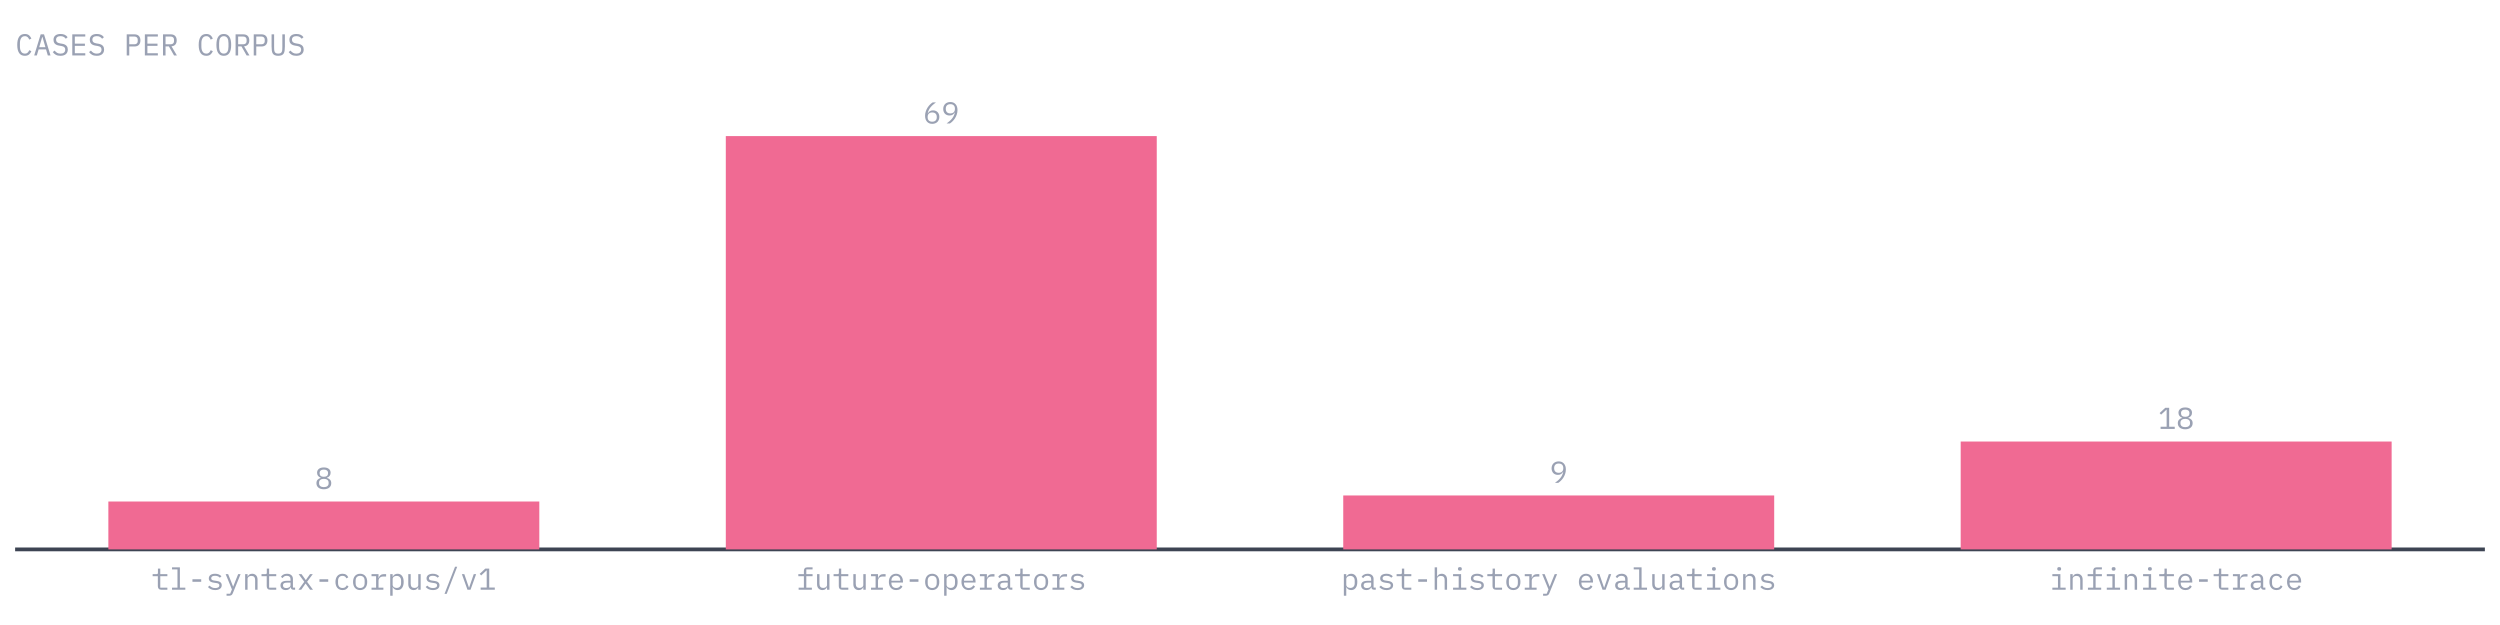
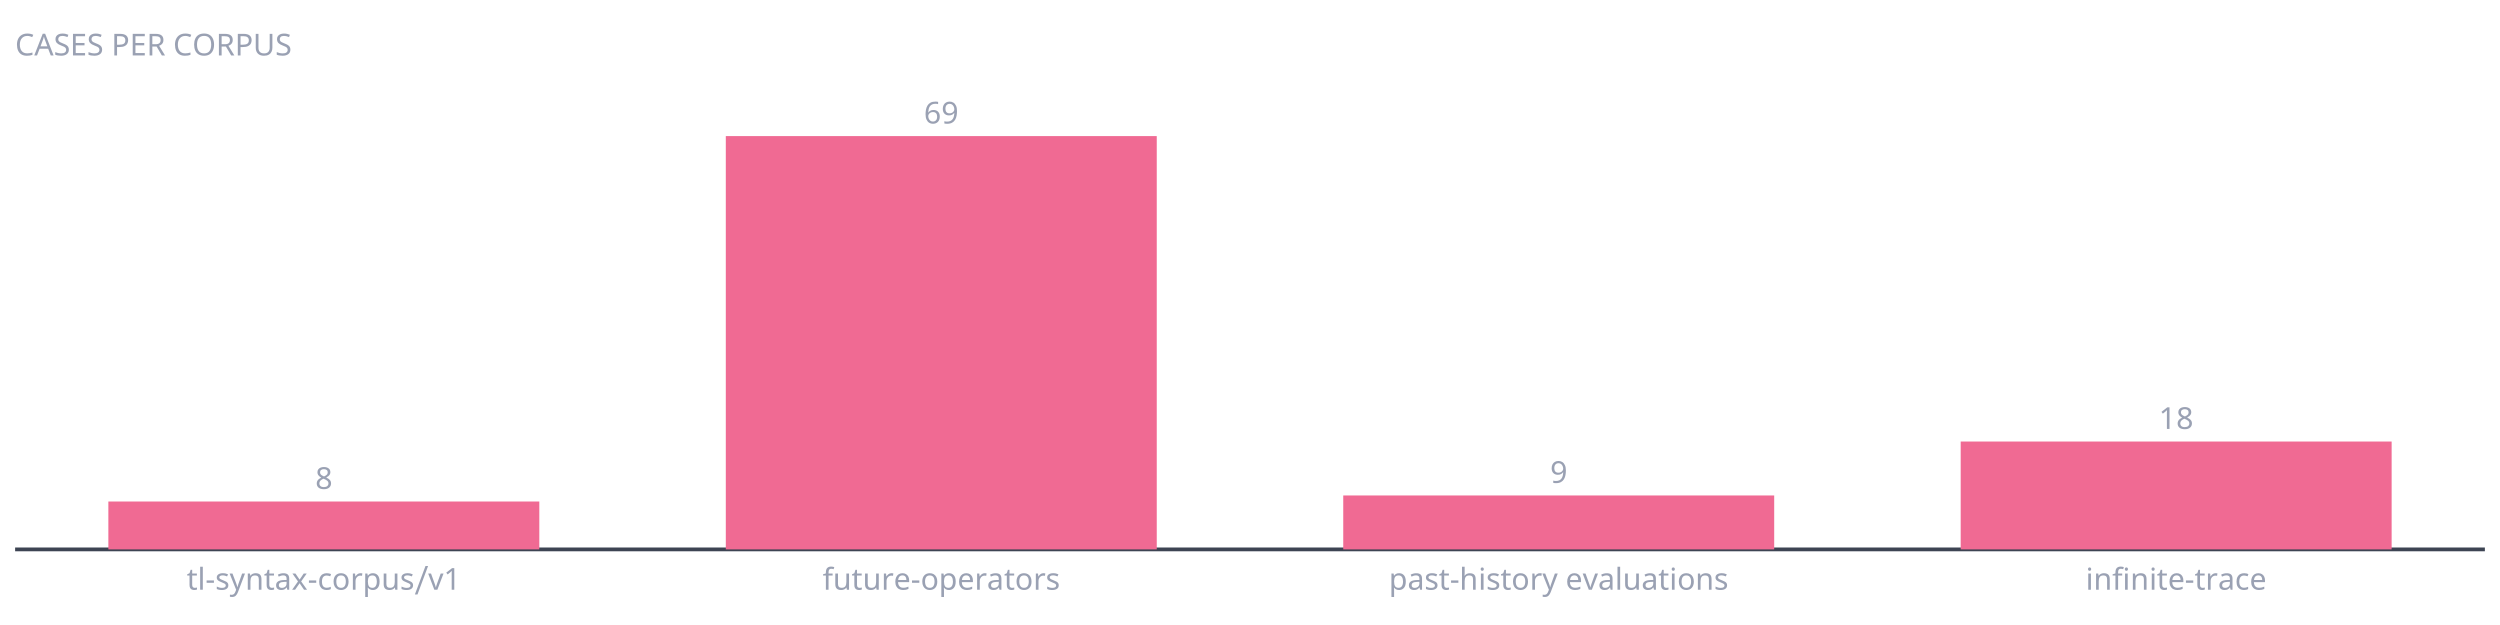
<svg xmlns="http://www.w3.org/2000/svg" width="992" height="248" viewBox="-6 -6 992 248" role="img" aria-label="The checked-in corpora hold 104 counted cases: tl-syntax-corpus/v1 8, future-operators 69, past-history evaluations 9, infinite-trace 18.">
  <defs>
-     <path id="mono_A" d="M481 0 422 199H177L118 0H31L245 698H356L570 0ZM304 609H295L197 272H402Z" />
-     <path id="mono_C" d="M323 -12Q195 -12 132 81Q70 174 70 349Q70 524 132 617Q195 710 323 710Q371 710 406 697Q441 684 466 662Q491 640 508 612Q525 585 538 557L466 524Q457 547 445 568Q433 588 416 604Q400 619 378 628Q355 637 323 637Q240 637 200 574Q159 511 159 406V292Q159 187 200 124Q240 61 323 61Q355 61 378 70Q400 79 416 94Q433 110 445 130Q457 151 466 174L538 141Q525 112 508 85Q491 58 466 36Q441 14 406 1Q371 -12 323 -12Z" />
-     <path id="mono_E" d="M90 0V698H520V625H174V390H508V317H174V73H520V0Z" />
-     <path id="mono_O" d="M300 -12Q236 -12 190 12Q144 37 114 83Q84 129 70 196Q56 263 56 349Q56 434 70 502Q84 569 114 615Q144 661 190 686Q236 710 300 710Q364 710 410 686Q456 661 486 615Q516 569 530 502Q544 434 544 349Q544 263 530 196Q516 129 486 83Q456 37 410 12Q364 -12 300 -12ZM300 61Q342 61 371 78Q400 94 419 124Q438 154 446 196Q455 239 455 292V406Q455 458 446 501Q438 544 419 574Q400 604 371 620Q342 637 300 637Q258 637 229 620Q200 604 181 574Q162 544 154 501Q145 458 145 406V292Q145 239 154 196Q162 154 181 124Q200 94 229 78Q258 61 300 61Z" />
-     <path id="mono_P" d="M90 0V698H344Q441 698 492 645Q543 592 543 497Q543 402 492 349Q441 296 344 296H174V0ZM174 369H342Q395 369 424 396Q454 422 454 471V523Q454 572 424 598Q395 625 342 625H174Z" />
-     <path id="mono_R" d="M174 0H90V698H344Q441 698 492 645Q543 592 543 497Q543 412 499 361Q455 310 371 302L549 0H455L285 298H174ZM342 369Q395 369 424 396Q454 422 454 471V523Q454 572 424 598Q395 625 342 625H174V369Z" />
-     <path id="mono_S" d="M298 -12Q204 -12 144 22Q84 57 45 111L106 161Q147 110 192 85Q238 60 301 60Q377 60 417 95Q457 130 457 193Q457 244 428 272Q399 301 327 313L249 326Q198 335 164 353Q129 371 108 396Q87 422 78 452Q69 483 69 516Q69 612 132 661Q195 710 302 710Q386 710 444 682Q501 654 536 603L477 552Q448 590 407 614Q366 638 301 638Q230 638 192 608Q154 578 154 518Q154 471 182 442Q211 412 285 399L360 386Q411 377 446 359Q481 341 502 316Q524 291 533 260Q542 229 542 195Q542 98 478 43Q415 -12 298 -12Z" />
-     <path id="mono_U" d="M164 698V279Q164 228 167 188Q170 148 183 120Q196 91 224 76Q251 61 300 61Q349 61 376 76Q404 91 417 120Q430 148 433 188Q436 228 436 279V698H520V299Q520 221 512 163Q505 105 482 66Q458 27 414 8Q371 -12 300 -12Q229 -12 186 8Q142 27 118 66Q95 105 88 163Q80 221 80 299V698Z" />
-     <path id="mono_a" d="M495 0Q448 0 428 24Q408 48 403 84H398Q381 39 344 14Q306 -12 243 -12Q162 -12 114 30Q66 72 66 145Q66 217 118 256Q171 295 288 295H398V346Q398 403 366 432Q334 460 275 460Q223 460 190 440Q157 419 137 384L83 424Q93 444 110 463Q127 482 152 496Q177 511 209 520Q241 528 280 528Q371 528 424 482Q478 436 478 354V70H550V0ZM257 55Q288 55 314 62Q339 70 358 82Q377 95 388 112Q398 130 398 150V235H288Q216 235 183 215Q150 195 150 157V136Q150 96 178 76Q207 55 257 55Z" />
-     <path id="mono_c" d="M318 -12Q262 -12 218 8Q175 27 145 62Q115 97 100 147Q84 197 84 258Q84 319 100 369Q116 419 146 454Q176 490 219 509Q262 528 317 528Q392 528 439 495Q486 462 508 409L444 375Q430 415 398 437Q365 459 317 459Q282 459 254 448Q227 436 208 415Q189 394 180 365Q170 336 170 302V214Q170 180 180 151Q189 122 208 101Q227 80 255 68Q283 57 319 57Q371 57 405 81Q439 105 459 147L516 108Q493 56 444 22Q396 -12 318 -12Z" />
-     <path id="mono_e" d="M309 -12Q253 -12 208 7Q164 26 132 62Q101 97 84 146Q67 196 67 257Q67 319 84 369Q102 419 133 454Q164 490 208 509Q251 528 304 528Q356 528 398 509Q441 490 471 456Q501 423 517 377Q533 331 533 276V238H151V214Q151 180 162 151Q173 122 194 101Q214 80 244 68Q273 57 309 57Q361 57 399 81Q437 105 457 147L516 107Q493 55 440 22Q386 -12 309 -12ZM304 462Q271 462 243 450Q215 438 194 417Q174 396 162 368Q151 339 151 305V298H447V309Q447 343 436 371Q426 399 408 420Q389 440 362 451Q336 462 304 462Z" />
-     <path id="mono_eight" d="M300 -12Q239 -12 193 4Q147 19 116 46Q86 73 70 110Q55 147 55 190Q55 262 94 304Q133 346 197 363V371Q141 390 108 432Q76 475 76 535Q76 615 135 662Q194 710 300 710Q406 710 465 662Q524 615 524 535Q524 475 492 432Q459 390 403 371V363Q467 346 506 304Q545 262 545 190Q545 147 530 110Q514 73 483 46Q452 19 406 4Q361 -12 300 -12ZM300 59Q374 59 416 92Q458 125 458 185V207Q458 267 416 300Q375 333 300 333Q225 333 184 300Q142 267 142 207V185Q142 125 184 92Q226 59 300 59ZM300 401Q368 401 404 430Q439 459 439 513V527Q439 581 402 610Q366 639 300 639Q234 639 198 610Q161 581 161 527V513Q161 459 196 430Q232 401 300 401Z" />
-     <path id="mono_f" d="M83 68H257V448H73V516H257V622Q257 674 284 707Q312 740 371 740H544V672H337V516H544V448H337V68H521V0H83Z" />
-     <path id="mono_h" d="M98 740H178V432H182Q190 451 202 468Q214 486 232 499Q249 512 273 520Q297 528 329 528Q410 528 459 476Q508 425 508 331V0H428V317Q428 388 397 422Q366 457 306 457Q282 457 259 451Q236 445 218 433Q200 421 189 402Q178 383 178 358V0H98Z" />
-     <path id="mono_hyphen" d="M155 262V346H445V262Z" />
-     <path id="mono_i" d="M332 630Q297 630 283 644Q269 659 269 681V697Q269 719 283 734Q297 748 332 748Q367 748 381 734Q395 719 395 697V681Q395 659 381 644Q367 630 332 630ZM106 68H292V448H106V516H372V68H546V0H106Z" />
-     <path id="mono_l" d="M80 68H260V672H80V740H340V68H520V0H80Z" />
-     <path id="mono_n" d="M98 0V516H178V432H182Q190 451 202 468Q214 486 232 499Q249 512 273 520Q297 528 329 528Q410 528 459 476Q508 425 508 331V0H428V317Q428 388 397 422Q366 457 306 457Q282 457 259 451Q236 445 218 433Q200 421 189 402Q178 383 178 358V0Z" />
-     <path id="mono_nine" d="M536 442Q536 364 512 296Q489 227 452 170Q415 114 370 70Q326 27 283 0H175Q232 41 276 80Q321 119 355 162Q389 204 412 252Q435 301 450 362L445 364Q419 321 378 292Q338 264 273 264Q227 264 188 279Q150 294 122 322Q95 350 80 390Q64 429 64 479Q64 530 80 572Q97 615 128 646Q159 676 202 693Q246 710 299 710Q354 710 398 692Q442 673 472 638Q503 604 520 554Q536 504 536 442ZM300 333Q372 333 412 372Q451 411 451 482V490Q451 561 412 600Q372 639 300 639Q228 639 188 600Q149 561 149 490V482Q149 411 188 372Q228 333 300 333Z" />
-     <path id="mono_o" d="M300 -12Q246 -12 202 7Q159 26 128 62Q98 97 82 146Q66 196 66 258Q66 319 82 369Q98 419 128 454Q159 490 202 509Q246 528 300 528Q354 528 398 509Q441 490 472 454Q502 419 518 369Q534 319 534 258Q534 196 518 146Q502 97 472 62Q441 26 398 7Q354 -12 300 -12ZM300 57Q367 57 408 97Q449 137 449 221V295Q449 379 408 419Q367 459 300 459Q233 459 192 419Q151 379 151 295V221Q151 137 192 97Q233 57 300 57Z" />
-     <path id="mono_one" d="M85 0V73H285V636H278L102 472L53 525L238 698H369V73H553V0Z" />
-     <path id="mono_p" d="M95 516H175V432H179Q229 528 338 528Q433 528 486 457Q540 386 540 258Q540 130 486 59Q433 -12 338 -12Q229 -12 179 84H175V-200H95ZM307 59Q377 59 416 102Q454 144 454 214V302Q454 372 416 414Q377 457 307 457Q280 457 256 450Q232 443 214 430Q196 416 186 396Q175 377 175 351V165Q175 139 186 120Q196 100 214 86Q232 73 256 66Q280 59 307 59Z" />
-     <path id="mono_r" d="M77 68H228V448H77V516H308V386H313Q329 447 374 482Q418 516 487 516H559V436H462Q393 436 350 396Q308 356 308 291V68H469V0H77Z" />
-     <path id="mono_s" d="M306 -12Q225 -12 166 16Q108 43 67 89L121 136Q158 97 202 76Q246 55 308 55Q368 55 406 76Q445 98 445 144Q445 164 438 178Q430 191 417 199Q404 207 388 212Q372 216 354 219L273 231Q246 235 214 242Q183 249 157 264Q131 280 114 306Q96 332 96 374Q96 413 112 442Q127 470 155 490Q183 509 221 518Q259 528 304 528Q374 528 426 506Q477 484 514 445L462 396Q453 407 440 418Q426 430 406 440Q387 449 361 455Q335 461 301 461Q240 461 208 440Q175 419 175 379Q175 359 182 346Q190 332 203 324Q216 316 232 312Q249 307 266 304L347 292Q375 288 406 281Q437 274 463 258Q489 243 506 217Q524 191 524 149Q524 72 464 30Q405 -12 306 -12Z" />
-     <path id="mono_six" d="M301 -12Q246 -12 202 6Q158 25 128 60Q97 94 80 144Q64 194 64 256Q64 334 88 402Q111 471 148 528Q184 584 229 628Q274 671 317 698H425Q368 657 324 618Q279 579 245 536Q211 494 188 446Q165 397 150 336L155 334Q180 377 221 406Q262 434 327 434Q373 434 411 419Q449 404 477 376Q505 348 520 308Q536 268 536 219Q536 168 519 126Q502 83 472 52Q441 22 398 5Q354 -12 301 -12ZM300 59Q372 59 412 98Q451 137 451 208V216Q451 287 412 326Q372 365 300 365Q228 365 188 326Q149 287 149 216V208Q149 137 188 98Q228 59 300 59Z" />
-     <path id="mono_slash" d="M90 -138 438 760H510L162 -138Z" />
-     <path id="mono_t" d="M325 0Q266 0 238 33Q211 66 211 118V448H39V516H167Q193 516 204 526Q214 537 214 563V698H291V516H526V448H291V68H526V0Z" />
-     <path id="mono_u" d="M422 84H418Q410 65 398 48Q386 30 368 17Q351 4 327 -4Q303 -12 271 -12Q190 -12 141 40Q92 91 92 185V516H172V199Q172 128 203 94Q234 59 294 59Q318 59 341 65Q364 71 382 83Q400 95 411 114Q422 132 422 158V516H502V0H422Z" />
-     <path id="mono_v" d="M249 0 64 516H145L219 300L299 67H303L383 300L457 516H536L351 0Z" />
-     <path id="mono_x" d="M61 0 253 262 66 516H162L240 407L302 321H306L366 407L443 516H535L346 263L540 0H444L357 121L298 203H294L237 121L153 0Z" />
-     <path id="mono_y" d="M467 516H547L291 -113Q282 -135 271 -152Q260 -168 245 -178Q230 -189 209 -194Q188 -200 159 -200H83V-132H203L261 10L53 516H135L222 300L299 104H303L380 300Z" />
+     <path id="g12-2d" d="M0.48 -2.748L0.48 -3.684L3.384 -3.684L3.384 -2.748L0.48 -2.748Z" />
+     <path id="g12-2f" d="M0.12 1.896L4.332 -9.408L5.364 -9.408L1.152 1.896L0.12 1.896Z" />
+     <path id="g12-31" d="M3.228 0L3.228 -5.988Q3.228 -6.504 3.24 -6.816Q3.252 -7.128 3.276 -7.464Q3.084 -7.284 2.928 -7.146Q2.772 -7.008 2.532 -6.804L1.62 -6.06L1.068 -6.768L3.384 -8.568L4.26 -8.568L4.26 0L3.228 0Z" />
+     <path id="g12-36" d="M3.576 0.12Q2.76 0.12 2.1 -0.288Q1.44 -0.696 1.05 -1.536Q0.66 -2.376 0.66 -3.66Q0.66 -4.584 0.822 -5.478Q0.984 -6.372 1.41 -7.098Q1.836 -7.824 2.604 -8.256Q3.372 -8.688 4.584 -8.688Q4.836 -8.688 5.142 -8.664Q5.448 -8.64 5.64 -8.58L5.64 -7.68Q5.424 -7.752 5.154 -7.788Q4.884 -7.824 4.608 -7.824Q3.78 -7.824 3.228 -7.548Q2.676 -7.272 2.358 -6.792Q2.04 -6.312 1.896 -5.688Q1.752 -5.064 1.716 -4.356L1.788 -4.356Q2.064 -4.776 2.556 -5.07Q3.048 -5.364 3.816 -5.364Q4.932 -5.364 5.616 -4.686Q6.3 -4.008 6.3 -2.76Q6.3 -1.416 5.562 -0.648Q4.824 0.12 3.576 0.12ZM3.564 -0.768Q4.32 -0.768 4.788 -1.254Q5.256 -1.74 5.256 -2.76Q5.256 -3.576 4.842 -4.056Q4.428 -4.536 3.6 -4.536Q3.036 -4.536 2.616 -4.302Q2.196 -4.068 1.962 -3.708Q1.728 -3.348 1.728 -2.964Q1.728 -2.448 1.932 -1.938Q2.136 -1.428 2.544 -1.098Q2.952 -0.768 3.564 -0.768Z" />
+     <path id="g12-38" d="M3.456 0.12Q2.076 0.12 1.332 -0.486Q0.588 -1.092 0.588 -2.184Q0.588 -2.772 0.834 -3.204Q1.08 -3.636 1.488 -3.948Q1.896 -4.26 2.364 -4.476Q1.74 -4.836 1.302 -5.346Q0.864 -5.856 0.864 -6.648Q0.864 -7.308 1.2 -7.758Q1.536 -8.208 2.112 -8.448Q2.688 -8.688 3.42 -8.688Q4.548 -8.688 5.268 -8.16Q5.988 -7.632 5.988 -6.636Q5.988 -6.12 5.766 -5.736Q5.544 -5.352 5.172 -5.058Q4.8 -4.764 4.356 -4.536Q4.884 -4.284 5.316 -3.966Q5.748 -3.648 6.006 -3.228Q6.264 -2.808 6.264 -2.22Q6.264 -1.14 5.502 -0.51Q4.74 0.12 3.456 0.12ZM3.468 -4.944Q4.092 -5.208 4.518 -5.58Q4.944 -5.952 4.944 -6.6Q4.944 -7.2 4.524 -7.518Q4.104 -7.836 3.408 -7.836Q2.748 -7.836 2.322 -7.518Q1.896 -7.2 1.896 -6.6Q1.896 -6.156 2.106 -5.856Q2.316 -5.556 2.676 -5.346Q3.036 -5.136 3.468 -4.944ZM3.432 -0.72Q4.308 -0.72 4.77 -1.134Q5.232 -1.548 5.232 -2.208Q5.232 -2.832 4.74 -3.246Q4.248 -3.66 3.432 -3.972L3.24 -4.044Q2.448 -3.708 2.034 -3.27Q1.62 -2.832 1.62 -2.172Q1.62 -1.548 2.064 -1.134Q2.508 -0.72 3.432 -0.72Z" />
+     <path id="g12-39" d="M2.304 0.12Q2.064 0.12 1.746 0.09Q1.428 0.06 1.224 0L1.224 -0.9Q1.692 -0.744 2.28 -0.744Q3.12 -0.744 3.666 -1.02Q4.212 -1.296 4.536 -1.77Q4.86 -2.244 5.004 -2.874Q5.148 -3.504 5.172 -4.2L5.1 -4.2Q4.836 -3.792 4.338 -3.498Q3.84 -3.204 3.06 -3.204Q1.956 -3.204 1.278 -3.882Q0.6 -4.56 0.6 -5.796Q0.6 -6.696 0.942 -7.344Q1.284 -7.992 1.896 -8.34Q2.508 -8.688 3.336 -8.688Q4.152 -8.688 4.812 -8.274Q5.472 -7.86 5.856 -7.026Q6.24 -6.192 6.24 -4.908Q6.24 -3.984 6.078 -3.09Q5.916 -2.196 5.49 -1.47Q5.064 -0.744 4.29 -0.312Q3.516 0.12 2.304 0.12ZM3.288 -4.032Q3.864 -4.032 4.284 -4.266Q4.704 -4.5 4.938 -4.86Q5.172 -5.22 5.172 -5.604Q5.172 -6.12 4.968 -6.624Q4.764 -7.128 4.356 -7.464Q3.948 -7.8 3.336 -7.8Q2.592 -7.8 2.118 -7.308Q1.644 -6.816 1.644 -5.808Q1.644 -4.98 2.046 -4.506Q2.448 -4.032 3.288 -4.032Z" />
+     <path id="g12-41" d="M0 0L3.348 -8.604L4.32 -8.604L7.656 0L6.54 0L5.508 -2.652L2.112 -2.652L1.092 0L0 0ZM2.472 -3.612L5.184 -3.612L4.224 -6.204Q4.188 -6.3 4.104 -6.552Q4.02 -6.804 3.942 -7.074Q3.864 -7.344 3.816 -7.488Q3.732 -7.116 3.624 -6.762Q3.516 -6.408 3.444 -6.204L2.472 -3.612Z" />
+     <path id="g12-43" d="M4.668 0.12Q3.36 0.12 2.484 -0.42Q1.608 -0.96 1.17 -1.956Q0.732 -2.952 0.732 -4.296Q0.732 -5.592 1.206 -6.582Q1.68 -7.572 2.604 -8.13Q3.528 -8.688 4.848 -8.688Q6.204 -8.688 7.212 -8.184L6.78 -7.272Q6.384 -7.452 5.898 -7.596Q5.412 -7.74 4.836 -7.74Q3.456 -7.74 2.664 -6.816Q1.872 -5.892 1.872 -4.284Q1.872 -2.688 2.61 -1.758Q3.348 -0.828 4.824 -0.828Q5.388 -0.828 5.892 -0.924Q6.396 -1.02 6.876 -1.164L6.876 -0.228Q6.396 -0.048 5.886 0.036Q5.376 0.12 4.668 0.12Z" />
+     <path id="g12-45" d="M1.164 0L1.164 -8.568L5.952 -8.568L5.952 -7.62L2.244 -7.62L2.244 -4.944L5.736 -4.944L5.736 -4.008L2.244 -4.008L2.244 -0.948L5.952 -0.948L5.952 0L1.164 0Z" />
+     <path id="g12-4f" d="M4.692 0.12Q3.36 0.12 2.478 -0.432Q1.596 -0.984 1.164 -1.98Q0.732 -2.976 0.732 -4.308Q0.732 -5.628 1.164 -6.612Q1.596 -7.596 2.478 -8.148Q3.36 -8.7 4.704 -8.7Q5.988 -8.7 6.864 -8.154Q7.74 -7.608 8.19 -6.618Q8.64 -5.628 8.64 -4.296Q8.64 -2.964 8.19 -1.974Q7.74 -0.984 6.864 -0.432Q5.988 0.12 4.692 0.12ZM4.692 -0.816Q6.156 -0.816 6.828 -1.746Q7.5 -2.676 7.5 -4.296Q7.5 -5.916 6.828 -6.834Q6.156 -7.752 4.704 -7.752Q3.252 -7.752 2.562 -6.834Q1.872 -5.916 1.872 -4.296Q1.872 -2.676 2.556 -1.746Q3.24 -0.816 4.692 -0.816Z" />
+     <path id="g12-50" d="M1.164 0L1.164 -8.568L3.432 -8.568Q5.112 -8.568 5.88 -7.908Q6.648 -7.248 6.648 -6.048Q6.648 -5.34 6.33 -4.722Q6.012 -4.104 5.262 -3.72Q4.512 -3.336 3.228 -3.336L2.244 -3.336L2.244 0L1.164 0ZM2.244 -4.26L3.108 -4.26Q4.332 -4.26 4.932 -4.656Q5.532 -5.052 5.532 -6Q5.532 -6.828 5.004 -7.236Q4.476 -7.644 3.336 -7.644L2.244 -7.644L2.244 -4.26Z" />
+     <path id="g12-52" d="M1.164 0L1.164 -8.568L3.528 -8.568Q5.124 -8.568 5.886 -7.962Q6.648 -7.356 6.648 -6.132Q6.648 -5.448 6.396 -4.992Q6.144 -4.536 5.754 -4.266Q5.364 -3.996 4.932 -3.84L7.284 0L6.024 0L3.948 -3.54L2.244 -3.54L2.244 0L1.164 0ZM2.244 -4.452L3.528 -4.452Q4.572 -4.452 5.052 -4.866Q5.532 -5.28 5.532 -6.084Q5.532 -6.924 5.028 -7.278Q4.524 -7.632 3.468 -7.632L2.244 -7.632L2.244 -4.452Z" />
+     <path id="g12-53" d="M2.964 0.12Q2.244 0.12 1.632 0.012Q1.02 -0.096 0.612 -0.288L0.612 -1.32Q1.044 -1.128 1.686 -0.972Q2.328 -0.816 3.012 -0.816Q3.972 -0.816 4.458 -1.188Q4.944 -1.56 4.944 -2.196Q4.944 -2.616 4.764 -2.904Q4.584 -3.192 4.146 -3.438Q3.708 -3.684 2.928 -3.96Q1.836 -4.356 1.278 -4.932Q0.72 -5.508 0.72 -6.504Q0.72 -7.188 1.068 -7.674Q1.416 -8.16 2.034 -8.424Q2.652 -8.688 3.456 -8.688Q4.164 -8.688 4.752 -8.556Q5.34 -8.424 5.82 -8.208L5.484 -7.284Q5.04 -7.476 4.518 -7.608Q3.996 -7.74 3.432 -7.74Q2.628 -7.74 2.22 -7.398Q1.812 -7.056 1.812 -6.492Q1.812 -6.06 1.992 -5.772Q2.172 -5.484 2.58 -5.256Q2.988 -5.028 3.684 -4.764Q4.44 -4.488 4.962 -4.17Q5.484 -3.852 5.754 -3.408Q6.024 -2.964 6.024 -2.292Q6.024 -1.152 5.196 -0.516Q4.368 0.12 2.964 0.12Z" />
+     <path id="g12-55" d="M4.344 0.12Q2.748 0.12 1.914 -0.75Q1.08 -1.62 1.08 -3.048L1.08 -8.568L2.16 -8.568L2.16 -3.012Q2.16 -1.968 2.718 -1.392Q3.276 -0.816 4.404 -0.816Q5.568 -0.816 6.09 -1.434Q6.612 -2.052 6.612 -3.024L6.612 -8.568L7.68 -8.568L7.68 -3.024Q7.68 -2.136 7.32 -1.422Q6.96 -0.708 6.222 -0.294Q5.484 0.12 4.344 0.12Z" />
+     <path id="g12-61" d="M2.58 0.12Q1.704 0.12 1.128 -0.342Q0.552 -0.804 0.552 -1.788Q0.552 -2.748 1.308 -3.27Q2.064 -3.792 3.636 -3.84L4.728 -3.876L4.728 -4.26Q4.728 -5.064 4.38 -5.376Q4.032 -5.688 3.396 -5.688Q2.892 -5.688 2.436 -5.538Q1.98 -5.388 1.584 -5.196L1.26 -5.988Q1.68 -6.216 2.256 -6.378Q2.832 -6.54 3.456 -6.54Q4.632 -6.54 5.196 -6.024Q5.76 -5.508 5.76 -4.38L5.76 0L4.992 0L4.788 -0.912L4.74 -0.912Q4.32 -0.384 3.858 -0.132Q3.396 0.12 2.58 0.12ZM2.82 -0.732Q3.636 -0.732 4.176 -1.182Q4.716 -1.632 4.716 -2.568L4.716 -3.144L3.768 -3.108Q2.568 -3.06 2.106 -2.724Q1.644 -2.388 1.644 -1.776Q1.644 -1.236 1.974 -0.984Q2.304 -0.732 2.82 -0.732Z" />
+     <path id="g12-63" d="M3.6 0.12Q2.748 0.12 2.082 -0.228Q1.416 -0.576 1.038 -1.308Q0.66 -2.04 0.66 -3.18Q0.66 -4.368 1.056 -5.112Q1.452 -5.856 2.13 -6.204Q2.808 -6.552 3.672 -6.552Q4.164 -6.552 4.62 -6.45Q5.076 -6.348 5.364 -6.204L5.04 -5.328Q4.752 -5.436 4.368 -5.532Q3.984 -5.628 3.648 -5.628Q1.752 -5.628 1.752 -3.192Q1.752 -2.028 2.214 -1.41Q2.676 -0.792 3.588 -0.792Q4.116 -0.792 4.518 -0.9Q4.92 -1.008 5.256 -1.164L5.256 -0.228Q4.932 -0.06 4.542 0.03Q4.152 0.12 3.6 0.12Z" />
+     <path id="g12-65" d="M3.756 0.12Q2.844 0.12 2.142 -0.252Q1.44 -0.624 1.05 -1.362Q0.66 -2.1 0.66 -3.168Q0.66 -4.224 1.014 -4.98Q1.368 -5.736 2.01 -6.144Q2.652 -6.552 3.504 -6.552Q4.332 -6.552 4.926 -6.192Q5.52 -5.832 5.838 -5.178Q6.156 -4.524 6.156 -3.648L6.156 -3.012L1.752 -3.012Q1.776 -1.92 2.31 -1.35Q2.844 -0.78 3.804 -0.78Q4.416 -0.78 4.89 -0.894Q5.364 -1.008 5.868 -1.224L5.868 -0.3Q5.376 -0.084 4.896 0.018Q4.416 0.12 3.756 0.12ZM1.776 -3.852L5.052 -3.852Q5.052 -4.668 4.674 -5.178Q4.296 -5.688 3.492 -5.688Q2.736 -5.688 2.298 -5.202Q1.86 -4.716 1.776 -3.852Z" />
+     <path id="g12-66" d="M1.308 0L1.308 -5.616L0.18 -5.616L0.18 -6.108L1.308 -6.468L1.308 -6.84Q1.308 -8.088 1.86 -8.634Q2.412 -9.18 3.396 -9.18Q3.78 -9.18 4.098 -9.114Q4.416 -9.048 4.644 -8.964L4.368 -8.136Q4.176 -8.196 3.924 -8.256Q3.672 -8.316 3.408 -8.316Q2.88 -8.316 2.622 -7.962Q2.364 -7.608 2.364 -6.852L2.364 -6.432L3.984 -6.432L3.984 -5.616L2.364 -5.616L2.364 0L1.308 0Z" />
+     <path id="g12-68" d="M1.02 0L1.02 -9.12L2.076 -9.12L2.076 -6.444Q2.076 -5.964 2.016 -5.544L2.088 -5.544Q2.4 -6.036 2.934 -6.288Q3.468 -6.54 4.092 -6.54Q5.268 -6.54 5.856 -5.982Q6.444 -5.424 6.444 -4.188L6.444 0L5.4 0L5.4 -4.116Q5.4 -5.664 3.96 -5.664Q2.88 -5.664 2.478 -5.058Q2.076 -4.452 2.076 -3.324L2.076 0L1.02 0Z" />
+     <path id="g12-69" d="M1.02 0L1.02 -6.432L2.076 -6.432L2.076 0L1.02 0ZM1.56 -7.5Q1.296 -7.5 1.116 -7.668Q0.936 -7.836 0.936 -8.172Q0.936 -8.52 1.116 -8.682Q1.296 -8.844 1.56 -8.844Q1.8 -8.844 1.986 -8.682Q2.172 -8.52 2.172 -8.172Q2.172 -7.836 1.986 -7.668Q1.8 -7.5 1.56 -7.5Z" />
+     <path id="g12-6c" d="M1.02 0L1.02 -9.12L2.076 -9.12L2.076 0L1.02 0Z" />
+     <path id="g12-6e" d="M1.02 0L1.02 -6.432L1.872 -6.432L2.028 -5.556L2.088 -5.556Q2.4 -6.06 2.952 -6.306Q3.504 -6.552 4.116 -6.552Q5.268 -6.552 5.856 -5.994Q6.444 -5.436 6.444 -4.188L6.444 0L5.4 0L5.4 -4.116Q5.4 -5.664 3.96 -5.664Q2.892 -5.664 2.484 -5.064Q2.076 -4.464 2.076 -3.336L2.076 0L1.02 0Z" />
+     <path id="g12-6f" d="M3.612 0.12Q2.76 0.12 2.094 -0.27Q1.428 -0.66 1.044 -1.41Q0.66 -2.16 0.66 -3.228Q0.66 -4.824 1.464 -5.688Q2.268 -6.552 3.648 -6.552Q4.524 -6.552 5.19 -6.162Q5.856 -5.772 6.234 -5.034Q6.612 -4.296 6.612 -3.228Q6.612 -1.632 5.802 -0.756Q4.992 0.12 3.612 0.12ZM3.636 -0.756Q4.608 -0.756 5.064 -1.422Q5.52 -2.088 5.52 -3.228Q5.52 -4.368 5.064 -5.016Q4.608 -5.664 3.624 -5.664Q2.64 -5.664 2.196 -5.016Q1.752 -4.368 1.752 -3.228Q1.752 -2.088 2.202 -1.422Q2.652 -0.756 3.636 -0.756Z" />
+     <path id="g12-70" d="M1.02 2.88L1.02 -6.432L1.884 -6.432L2.028 -5.556L2.076 -5.556Q2.364 -5.976 2.832 -6.264Q3.3 -6.552 4.08 -6.552Q5.268 -6.552 5.994 -5.724Q6.72 -4.896 6.72 -3.228Q6.72 -1.584 5.994 -0.732Q5.268 0.12 4.068 0.12Q3.324 0.12 2.838 -0.162Q2.352 -0.444 2.076 -0.816L2.004 -0.816Q2.028 -0.612 2.052 -0.3Q2.076 0.012 2.076 0.24L2.076 2.88L1.02 2.88ZM3.912 -0.756Q4.5 -0.756 4.878 -1.08Q5.256 -1.404 5.442 -1.962Q5.628 -2.52 5.628 -3.24Q5.628 -4.344 5.202 -5.004Q4.776 -5.664 3.888 -5.664Q2.904 -5.664 2.502 -5.112Q2.1 -4.56 2.076 -3.432L2.076 -3.228Q2.076 -2.04 2.466 -1.398Q2.856 -0.756 3.912 -0.756Z" />
+     <path id="g12-72" d="M1.02 0L1.02 -6.432L1.884 -6.432L2.004 -5.256L2.052 -5.256Q2.364 -5.784 2.856 -6.168Q3.348 -6.552 4.02 -6.552Q4.2 -6.552 4.41 -6.534Q4.62 -6.516 4.776 -6.48L4.644 -5.508Q4.488 -5.544 4.302 -5.568Q4.116 -5.592 3.948 -5.592Q3.456 -5.592 3.024 -5.322Q2.592 -5.052 2.334 -4.566Q2.076 -4.08 2.076 -3.432L2.076 0L1.02 0Z" />
+     <path id="g12-73" d="M2.64 0.12Q1.968 0.12 1.482 0.012Q0.996 -0.096 0.624 -0.288L0.624 -1.248Q1.008 -1.056 1.554 -0.894Q2.1 -0.732 2.664 -0.732Q3.468 -0.732 3.828 -0.99Q4.188 -1.248 4.188 -1.68Q4.188 -1.92 4.056 -2.112Q3.924 -2.304 3.582 -2.496Q3.24 -2.688 2.604 -2.928Q1.98 -3.168 1.536 -3.408Q1.092 -3.648 0.852 -3.984Q0.612 -4.32 0.612 -4.848Q0.612 -5.664 1.278 -6.108Q1.944 -6.552 3.024 -6.552Q3.612 -6.552 4.122 -6.438Q4.632 -6.324 5.076 -6.12L4.716 -5.28Q4.308 -5.448 3.864 -5.568Q3.42 -5.688 2.952 -5.688Q2.304 -5.688 1.962 -5.478Q1.62 -5.268 1.62 -4.908Q1.62 -4.644 1.776 -4.458Q1.932 -4.272 2.298 -4.098Q2.664 -3.924 3.276 -3.684Q3.888 -3.456 4.32 -3.21Q4.752 -2.964 4.98 -2.628Q5.208 -2.292 5.208 -1.776Q5.208 -0.84 4.512 -0.36Q3.816 0.12 2.64 0.12Z" />
+     <path id="g12-74" d="M2.988 0.12Q2.484 0.12 2.058 -0.054Q1.632 -0.228 1.368 -0.66Q1.104 -1.092 1.104 -1.872L1.104 -5.616L0.192 -5.616L0.192 -6.12L1.116 -6.54L1.536 -7.908L2.16 -7.908L2.16 -6.432L4.02 -6.432L4.02 -5.616L2.16 -5.616L2.16 -1.896Q2.16 -1.308 2.442 -1.026Q2.724 -0.744 3.168 -0.744Q3.408 -0.744 3.66 -0.786Q3.912 -0.828 4.068 -0.876L4.068 -0.072Q3.9 0.012 3.588 0.066Q3.276 0.12 2.988 0.12Z" />
+     <path id="g12-75" d="M3.288 0.12Q2.124 0.12 1.536 -0.438Q0.948 -0.996 0.948 -2.22L0.948 -6.432L2.016 -6.432L2.016 -2.292Q2.016 -0.756 3.444 -0.756Q4.512 -0.756 4.926 -1.356Q5.34 -1.956 5.34 -3.084L5.34 -6.432L6.396 -6.432L6.396 0L5.532 0L5.376 -0.852L5.328 -0.852Q5.016 -0.348 4.464 -0.114Q3.912 0.12 3.288 0.12Z" />
+     <path id="g12-76" d="M2.436 0L0 -6.432L1.128 -6.432L2.496 -2.64Q2.592 -2.376 2.7 -2.052Q2.808 -1.728 2.892 -1.434Q2.976 -1.14 3.012 -0.936L3.06 -0.936Q3.108 -1.14 3.198 -1.44Q3.288 -1.74 3.402 -2.064Q3.516 -2.388 3.6 -2.64L4.968 -6.432L6.096 -6.432L3.648 0L2.436 0Z" />
+     <path id="g12-78" d="M0.216 0L2.544 -3.288L0.324 -6.432L1.524 -6.432L3.18 -4.008L4.824 -6.432L6.012 -6.432L3.792 -3.288L6.132 0L4.932 0L3.18 -2.568L1.404 0L0.216 0Z" />
+     <path id="g12-79" d="M1.008 2.88Q0.72 2.88 0.504 2.85Q0.288 2.82 0.132 2.784L0.132 1.944Q0.264 1.968 0.45 1.992Q0.636 2.016 0.84 2.016Q1.392 2.016 1.728 1.704Q2.064 1.392 2.268 0.876L2.604 0.024L0.012 -6.432L1.14 -6.432L2.532 -2.772Q2.712 -2.292 2.856 -1.854Q3 -1.416 3.072 -1.02L3.12 -1.02Q3.192 -1.32 3.342 -1.806Q3.492 -2.292 3.672 -2.784L4.98 -6.432L6.12 -6.432L3.348 0.888Q3.012 1.8 2.478 2.34Q1.944 2.88 1.008 2.88Z" />
  </defs>
-   <g fill="#9aa1b3" transform="translate(0,16) scale(0.012,-0.012)">
-     <use href="#mono_C" x="0" />
-     <use href="#mono_A" x="600" />
-     <use href="#mono_S" x="1200" />
-     <use href="#mono_E" x="1800" />
-     <use href="#mono_S" x="2400" />
-     <use href="#mono_P" x="3600" />
-     <use href="#mono_E" x="4200" />
-     <use href="#mono_R" x="4800" />
-     <use href="#mono_C" x="6000" />
-     <use href="#mono_O" x="6600" />
-     <use href="#mono_R" x="7200" />
-     <use href="#mono_P" x="7800" />
-     <use href="#mono_U" x="8400" />
-     <use href="#mono_S" x="9000" />
+   <g fill="#9aa1b3" transform="translate(0,16)">
+     <use href="#g12-43" x="0" />
+     <use href="#g12-41" x="7.6" />
+     <use href="#g12-53" x="15.3" />
+     <use href="#g12-45" x="21.8" />
+     <use href="#g12-53" x="28.5" />
+     <use href="#g12-50" x="38.2" />
+     <use href="#g12-45" x="45.5" />
+     <use href="#g12-52" x="52.2" />
+     <use href="#g12-43" x="62.7" />
+     <use href="#g12-4f" x="70.3" />
+     <use href="#g12-52" x="79.7" />
+     <use href="#g12-50" x="87.2" />
+     <use href="#g12-55" x="94.4" />
+     <use href="#g12-53" x="103.2" />
  </g>
  <path d="M0,212 L980,212" fill="none" stroke="#3d4453" stroke-width="1.5" />
  <rect x="37" y="193" width="171" height="19" rx="0" fill="#f06a93" fill-opacity="1" />
-   <g fill="#9aa1b3" transform="translate(118.9,188) scale(0.012,-0.012)">
-     <use href="#mono_eight" x="0" />
+   <g fill="#9aa1b3" transform="translate(119.1,188)">
+     <use href="#g12-38" x="0" />
  </g>
-   <g fill="#9aa1b3" transform="translate(54.1,228) scale(0.012,-0.012)">
-     <use href="#mono_t" x="0" />
-     <use href="#mono_l" x="600" />
-     <use href="#mono_hyphen" x="1200" />
-     <use href="#mono_s" x="1800" />
-     <use href="#mono_y" x="2400" />
-     <use href="#mono_n" x="3000" />
-     <use href="#mono_t" x="3600" />
-     <use href="#mono_a" x="4200" />
-     <use href="#mono_x" x="4800" />
-     <use href="#mono_hyphen" x="5400" />
-     <use href="#mono_c" x="6000" />
-     <use href="#mono_o" x="6600" />
-     <use href="#mono_r" x="7200" />
-     <use href="#mono_p" x="7800" />
-     <use href="#mono_u" x="8400" />
-     <use href="#mono_s" x="9000" />
-     <use href="#mono_slash" x="9600" />
-     <use href="#mono_v" x="10200" />
-     <use href="#mono_one" x="10800" />
+   <g fill="#9aa1b3" transform="translate(68.1,228)">
+     <use href="#g12-74" x="0" />
+     <use href="#g12-6c" x="4.3" />
+     <use href="#g12-2d" x="7.4" />
+     <use href="#g12-73" x="11.3" />
+     <use href="#g12-79" x="17" />
+     <use href="#g12-6e" x="23.2" />
+     <use href="#g12-74" x="30.6" />
+     <use href="#g12-61" x="34.9" />
+     <use href="#g12-78" x="41.6" />
+     <use href="#g12-2d" x="48" />
+     <use href="#g12-63" x="51.9" />
+     <use href="#g12-6f" x="57.6" />
+     <use href="#g12-72" x="64.9" />
+     <use href="#g12-70" x="69.8" />
+     <use href="#g12-75" x="77.2" />
+     <use href="#g12-73" x="84.6" />
+     <use href="#g12-2f" x="90.4" />
+     <use href="#g12-76" x="95.8" />
+     <use href="#g12-31" x="101.9" />
  </g>
  <rect x="282" y="48" width="171" height="164" rx="0" fill="#f06a93" fill-opacity="1" />
-   <g fill="#9aa1b3" transform="translate(360.3,43) scale(0.012,-0.012)">
-     <use href="#mono_six" x="0" />
-     <use href="#mono_nine" x="600" />
+   <g fill="#9aa1b3" transform="translate(360.6,43)">
+     <use href="#g12-36" x="0" />
+     <use href="#g12-39" x="6.9" />
  </g>
-   <g fill="#9aa1b3" transform="translate(309.9,228) scale(0.012,-0.012)">
-     <use href="#mono_f" x="0" />
-     <use href="#mono_u" x="600" />
-     <use href="#mono_t" x="1200" />
-     <use href="#mono_u" x="1800" />
-     <use href="#mono_r" x="2400" />
-     <use href="#mono_e" x="3000" />
-     <use href="#mono_hyphen" x="3600" />
-     <use href="#mono_o" x="4200" />
-     <use href="#mono_p" x="4800" />
-     <use href="#mono_e" x="5400" />
-     <use href="#mono_r" x="6000" />
-     <use href="#mono_a" x="6600" />
-     <use href="#mono_t" x="7200" />
-     <use href="#mono_o" x="7800" />
-     <use href="#mono_r" x="8400" />
-     <use href="#mono_s" x="9000" />
+   <g fill="#9aa1b3" transform="translate(320.4,228)">
+     <use href="#g12-66" x="0" />
+     <use href="#g12-75" x="4.1" />
+     <use href="#g12-74" x="11.5" />
+     <use href="#g12-75" x="15.9" />
+     <use href="#g12-72" x="23.3" />
+     <use href="#g12-65" x="28.2" />
+     <use href="#g12-2d" x="35" />
+     <use href="#g12-6f" x="38.9" />
+     <use href="#g12-70" x="46.1" />
+     <use href="#g12-65" x="53.5" />
+     <use href="#g12-72" x="60.3" />
+     <use href="#g12-61" x="65.2" />
+     <use href="#g12-74" x="72" />
+     <use href="#g12-6f" x="76.3" />
+     <use href="#g12-72" x="83.6" />
+     <use href="#g12-73" x="88.5" />
  </g>
  <rect x="527" y="190.6" width="171" height="21.4" rx="0" fill="#f06a93" fill-opacity="1" />
-   <g fill="#9aa1b3" transform="translate(608.9,185.6) scale(0.012,-0.012)">
-     <use href="#mono_nine" x="0" />
+   <g fill="#9aa1b3" transform="translate(609.1,185.6)">
+     <use href="#g12-39" x="0" />
  </g>
-   <g fill="#9aa1b3" transform="translate(526.1,228) scale(0.012,-0.012)">
-     <use href="#mono_p" x="0" />
-     <use href="#mono_a" x="600" />
-     <use href="#mono_s" x="1200" />
-     <use href="#mono_t" x="1800" />
-     <use href="#mono_hyphen" x="2400" />
-     <use href="#mono_h" x="3000" />
-     <use href="#mono_i" x="3600" />
-     <use href="#mono_s" x="4200" />
-     <use href="#mono_t" x="4800" />
-     <use href="#mono_o" x="5400" />
-     <use href="#mono_r" x="6000" />
-     <use href="#mono_y" x="6600" />
-     <use href="#mono_e" x="7800" />
-     <use href="#mono_v" x="8400" />
-     <use href="#mono_a" x="9000" />
-     <use href="#mono_l" x="9600" />
-     <use href="#mono_u" x="10200" />
-     <use href="#mono_a" x="10800" />
-     <use href="#mono_t" x="11400" />
-     <use href="#mono_i" x="12000" />
-     <use href="#mono_o" x="12600" />
-     <use href="#mono_n" x="13200" />
-     <use href="#mono_s" x="13800" />
+   <g fill="#9aa1b3" transform="translate(545.1,228)">
+     <use href="#g12-70" x="0" />
+     <use href="#g12-61" x="7.4" />
+     <use href="#g12-73" x="14.1" />
+     <use href="#g12-74" x="19.8" />
+     <use href="#g12-2d" x="24.2" />
+     <use href="#g12-68" x="28" />
+     <use href="#g12-69" x="35.5" />
+     <use href="#g12-73" x="38.6" />
+     <use href="#g12-74" x="44.3" />
+     <use href="#g12-6f" x="48.6" />
+     <use href="#g12-72" x="55.9" />
+     <use href="#g12-79" x="60.9" />
+     <use href="#g12-65" x="70.1" />
+     <use href="#g12-76" x="76.9" />
+     <use href="#g12-61" x="83" />
+     <use href="#g12-6c" x="89.7" />
+     <use href="#g12-75" x="92.8" />
+     <use href="#g12-61" x="100.2" />
+     <use href="#g12-74" x="106.9" />
+     <use href="#g12-69" x="111.3" />
+     <use href="#g12-6f" x="114.4" />
+     <use href="#g12-6e" x="121.6" />
+     <use href="#g12-73" x="129" />
  </g>
  <rect x="772" y="169.2" width="171" height="42.8" rx="0" fill="#f06a93" fill-opacity="1" />
-   <g fill="#9aa1b3" transform="translate(850.3,164.2) scale(0.012,-0.012)">
-     <use href="#mono_one" x="0" />
-     <use href="#mono_eight" x="600" />
+   <g fill="#9aa1b3" transform="translate(850.6,164.2)">
+     <use href="#g12-31" x="0" />
+     <use href="#g12-38" x="6.9" />
  </g>
-   <g fill="#9aa1b3" transform="translate(807.1,228) scale(0.012,-0.012)">
-     <use href="#mono_i" x="0" />
-     <use href="#mono_n" x="600" />
-     <use href="#mono_f" x="1200" />
-     <use href="#mono_i" x="1800" />
-     <use href="#mono_n" x="2400" />
-     <use href="#mono_i" x="3000" />
-     <use href="#mono_t" x="3600" />
-     <use href="#mono_e" x="4200" />
-     <use href="#mono_hyphen" x="4800" />
-     <use href="#mono_t" x="5400" />
-     <use href="#mono_r" x="6000" />
-     <use href="#mono_a" x="6600" />
-     <use href="#mono_c" x="7200" />
-     <use href="#mono_e" x="7800" />
+   <g fill="#9aa1b3" transform="translate(821.6,228)">
+     <use href="#g12-69" x="0" />
+     <use href="#g12-6e" x="3.1" />
+     <use href="#g12-66" x="10.5" />
+     <use href="#g12-69" x="14.6" />
+     <use href="#g12-6e" x="17.7" />
+     <use href="#g12-69" x="25.2" />
+     <use href="#g12-74" x="28.2" />
+     <use href="#g12-65" x="32.6" />
+     <use href="#g12-2d" x="39.3" />
+     <use href="#g12-74" x="43.2" />
+     <use href="#g12-72" x="47.5" />
+     <use href="#g12-61" x="52.5" />
+     <use href="#g12-63" x="59.2" />
+     <use href="#g12-65" x="65" />
  </g>
</svg>
